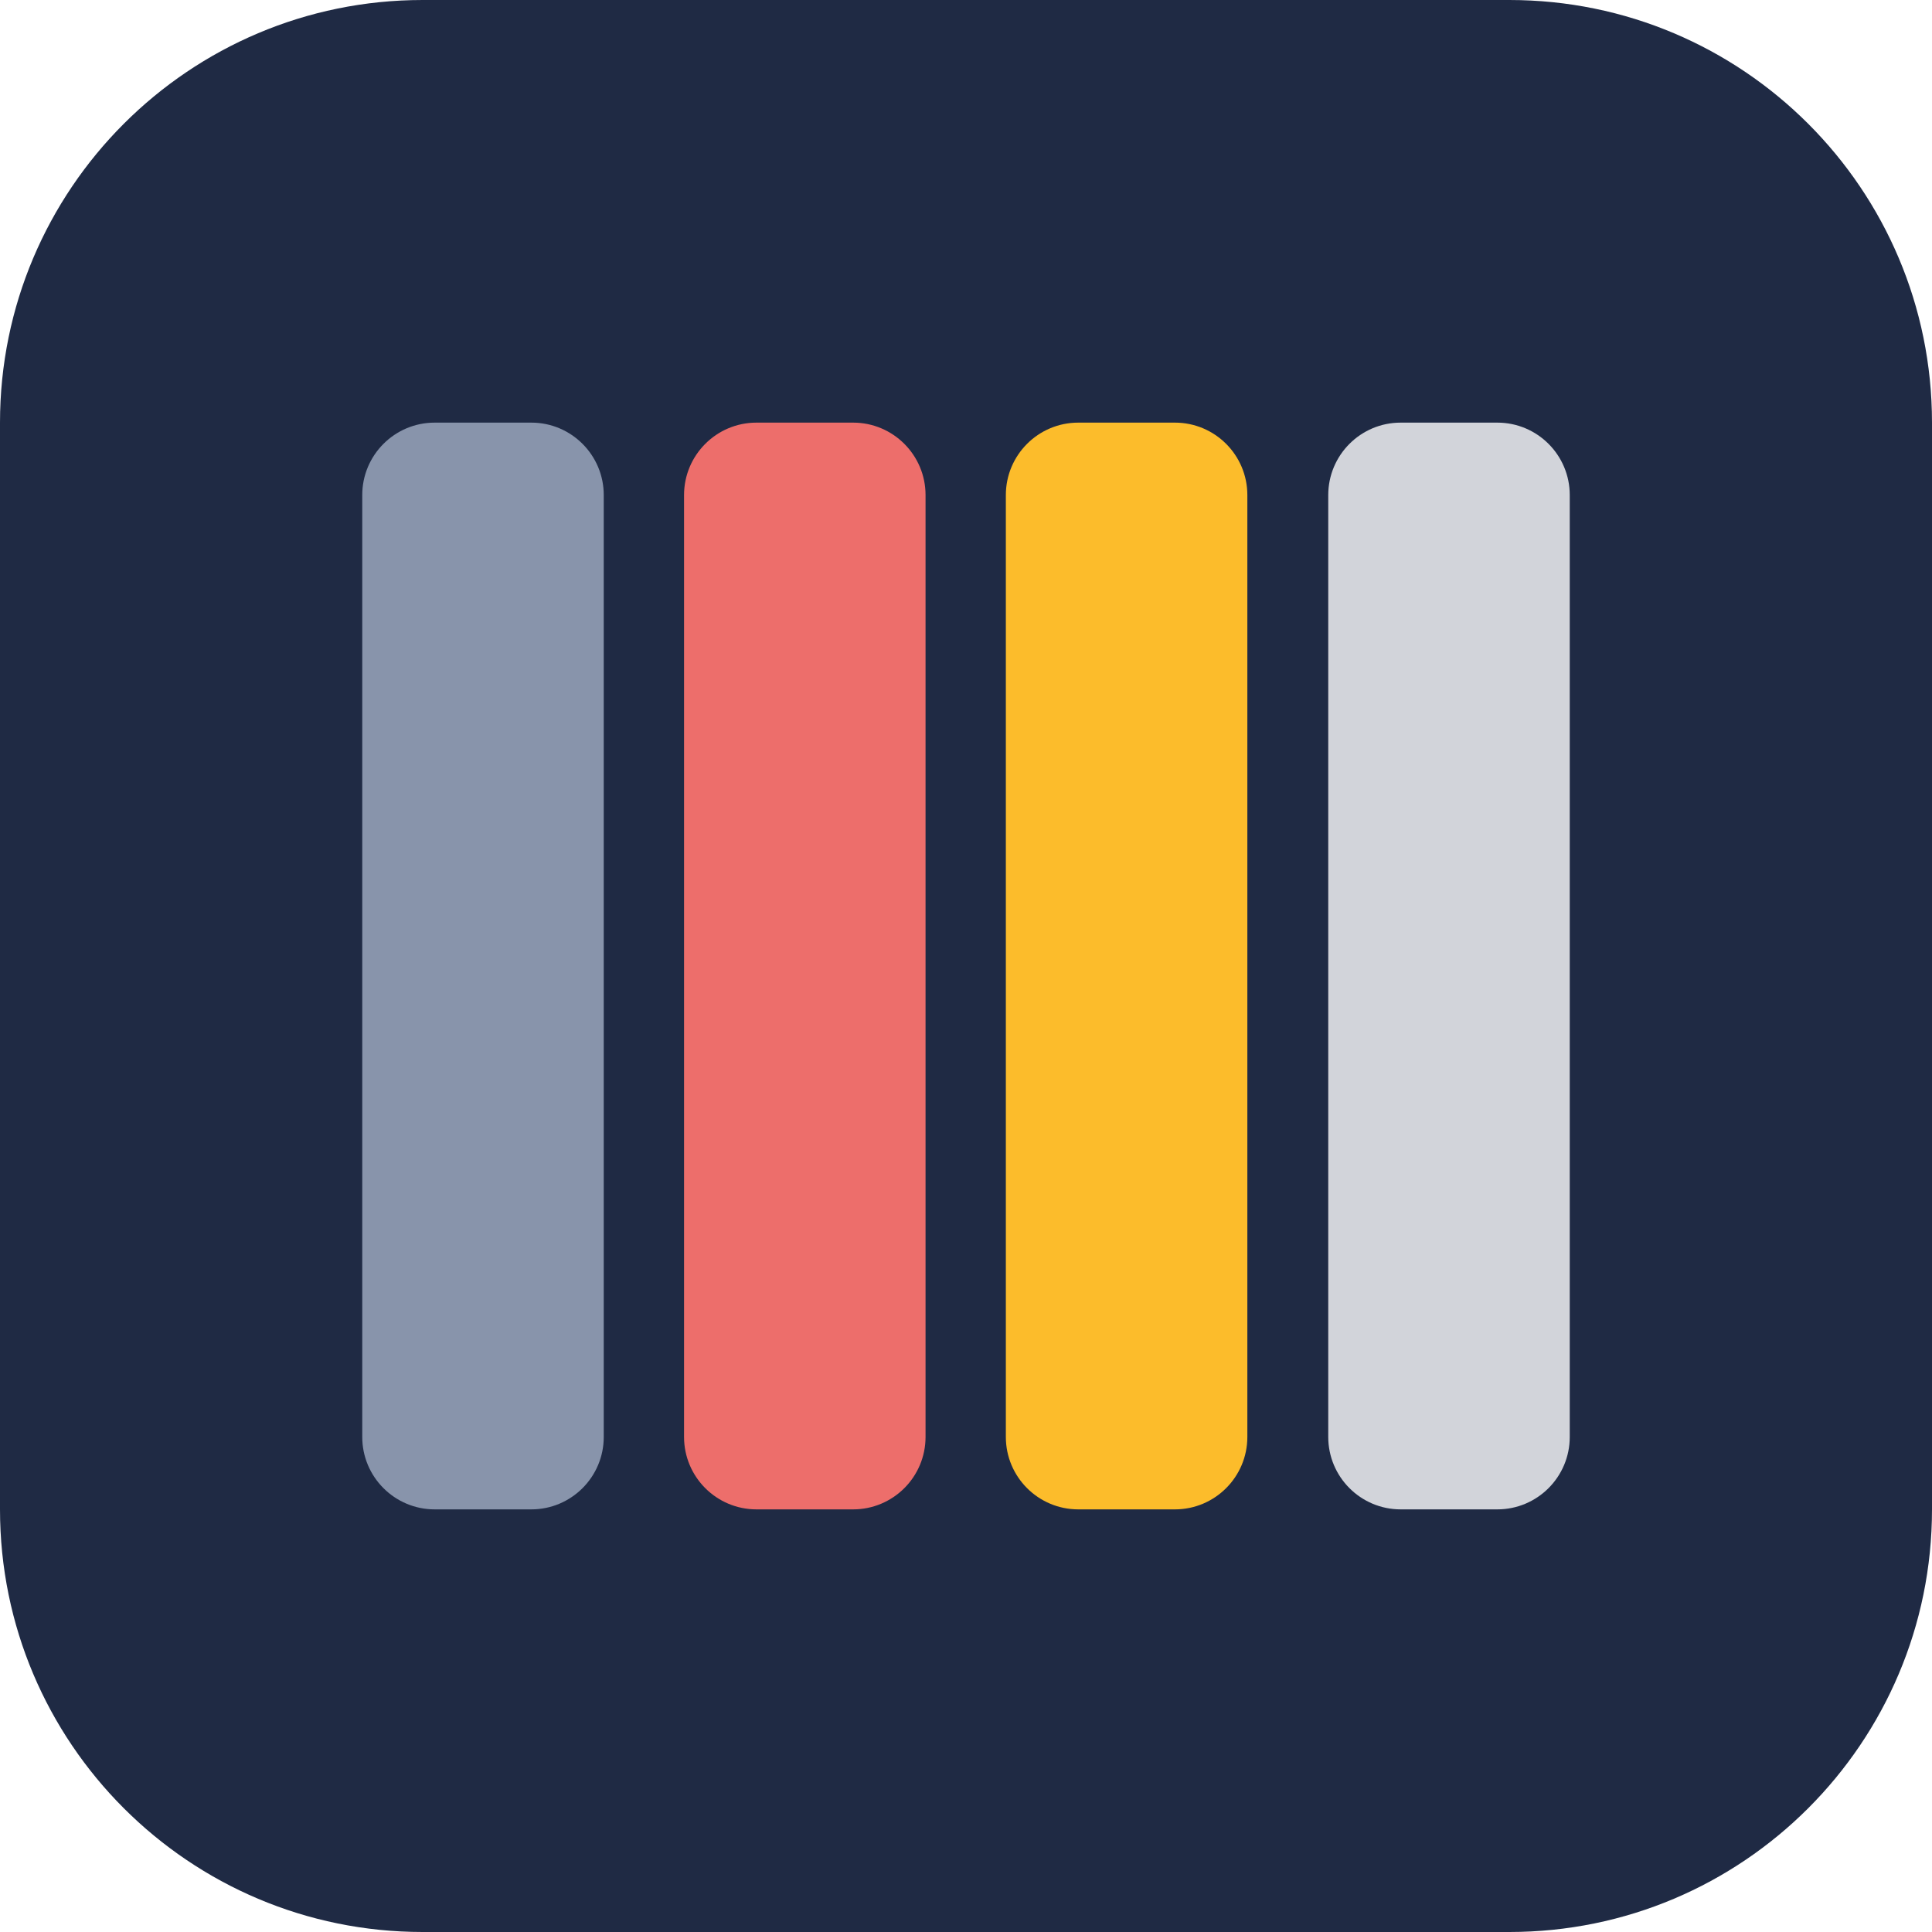
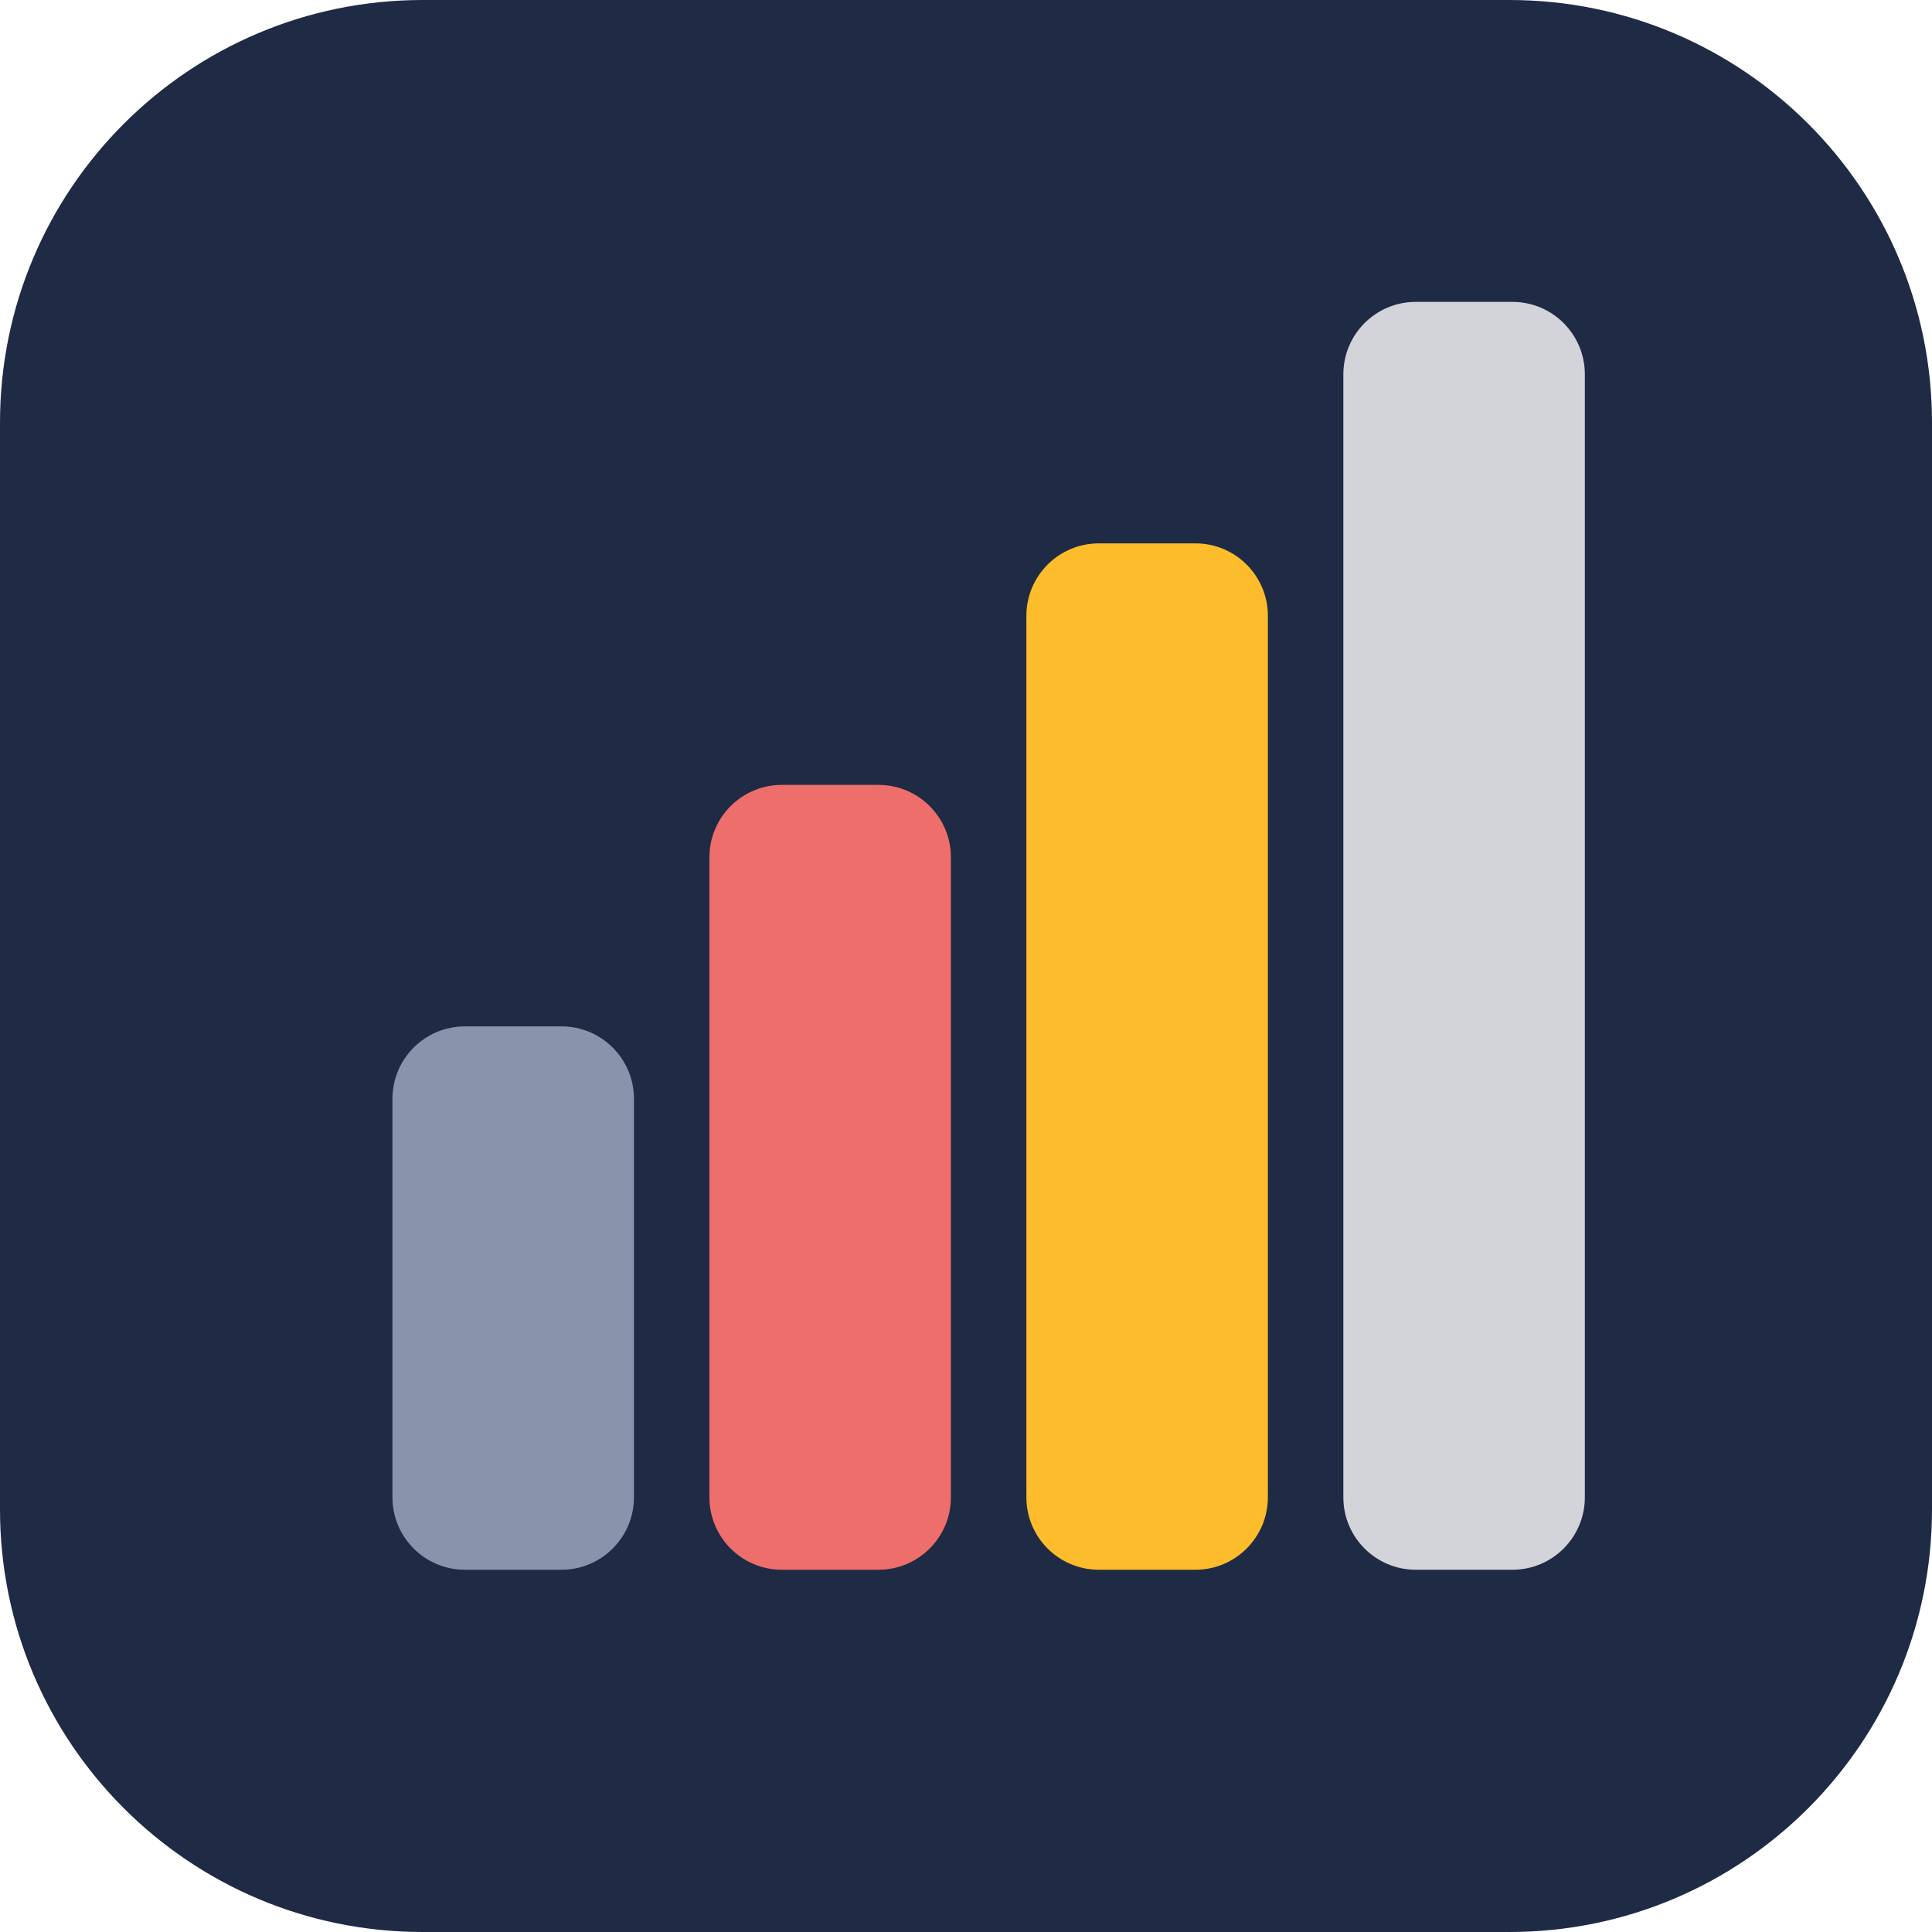
<svg xmlns="http://www.w3.org/2000/svg" viewBox="0 0 32 32">
  <rect width="32" height="32" rx="7" fill="#1f2a44" />
-   <rect x="6" y="7" width="4" height="18" rx="1.2" fill="#8894ab" />
-   <rect x="11.33" y="7" width="4" height="18" rx="1.2" fill="#ed6e6b" />
-   <rect x="16.66" y="7" width="4" height="18" rx="1.2" fill="#fcbc2b" />
-   <rect x="22" y="7" width="4" height="18" rx="1.2" fill="#d2d4da" />
+   <rect x="6.5" y="17" width="4" height="9" rx="1.2" fill="#8894ab" />
+   <rect x="11.75" y="13" width="4" height="13" rx="1.2" fill="#ed6e6b" />
+   <rect x="17" y="9" width="4" height="17" rx="1.2" fill="#fcbc2b" />
+   <rect x="22.25" y="5" width="4" height="21" rx="1.2" fill="#d2d4da" />
</svg>
